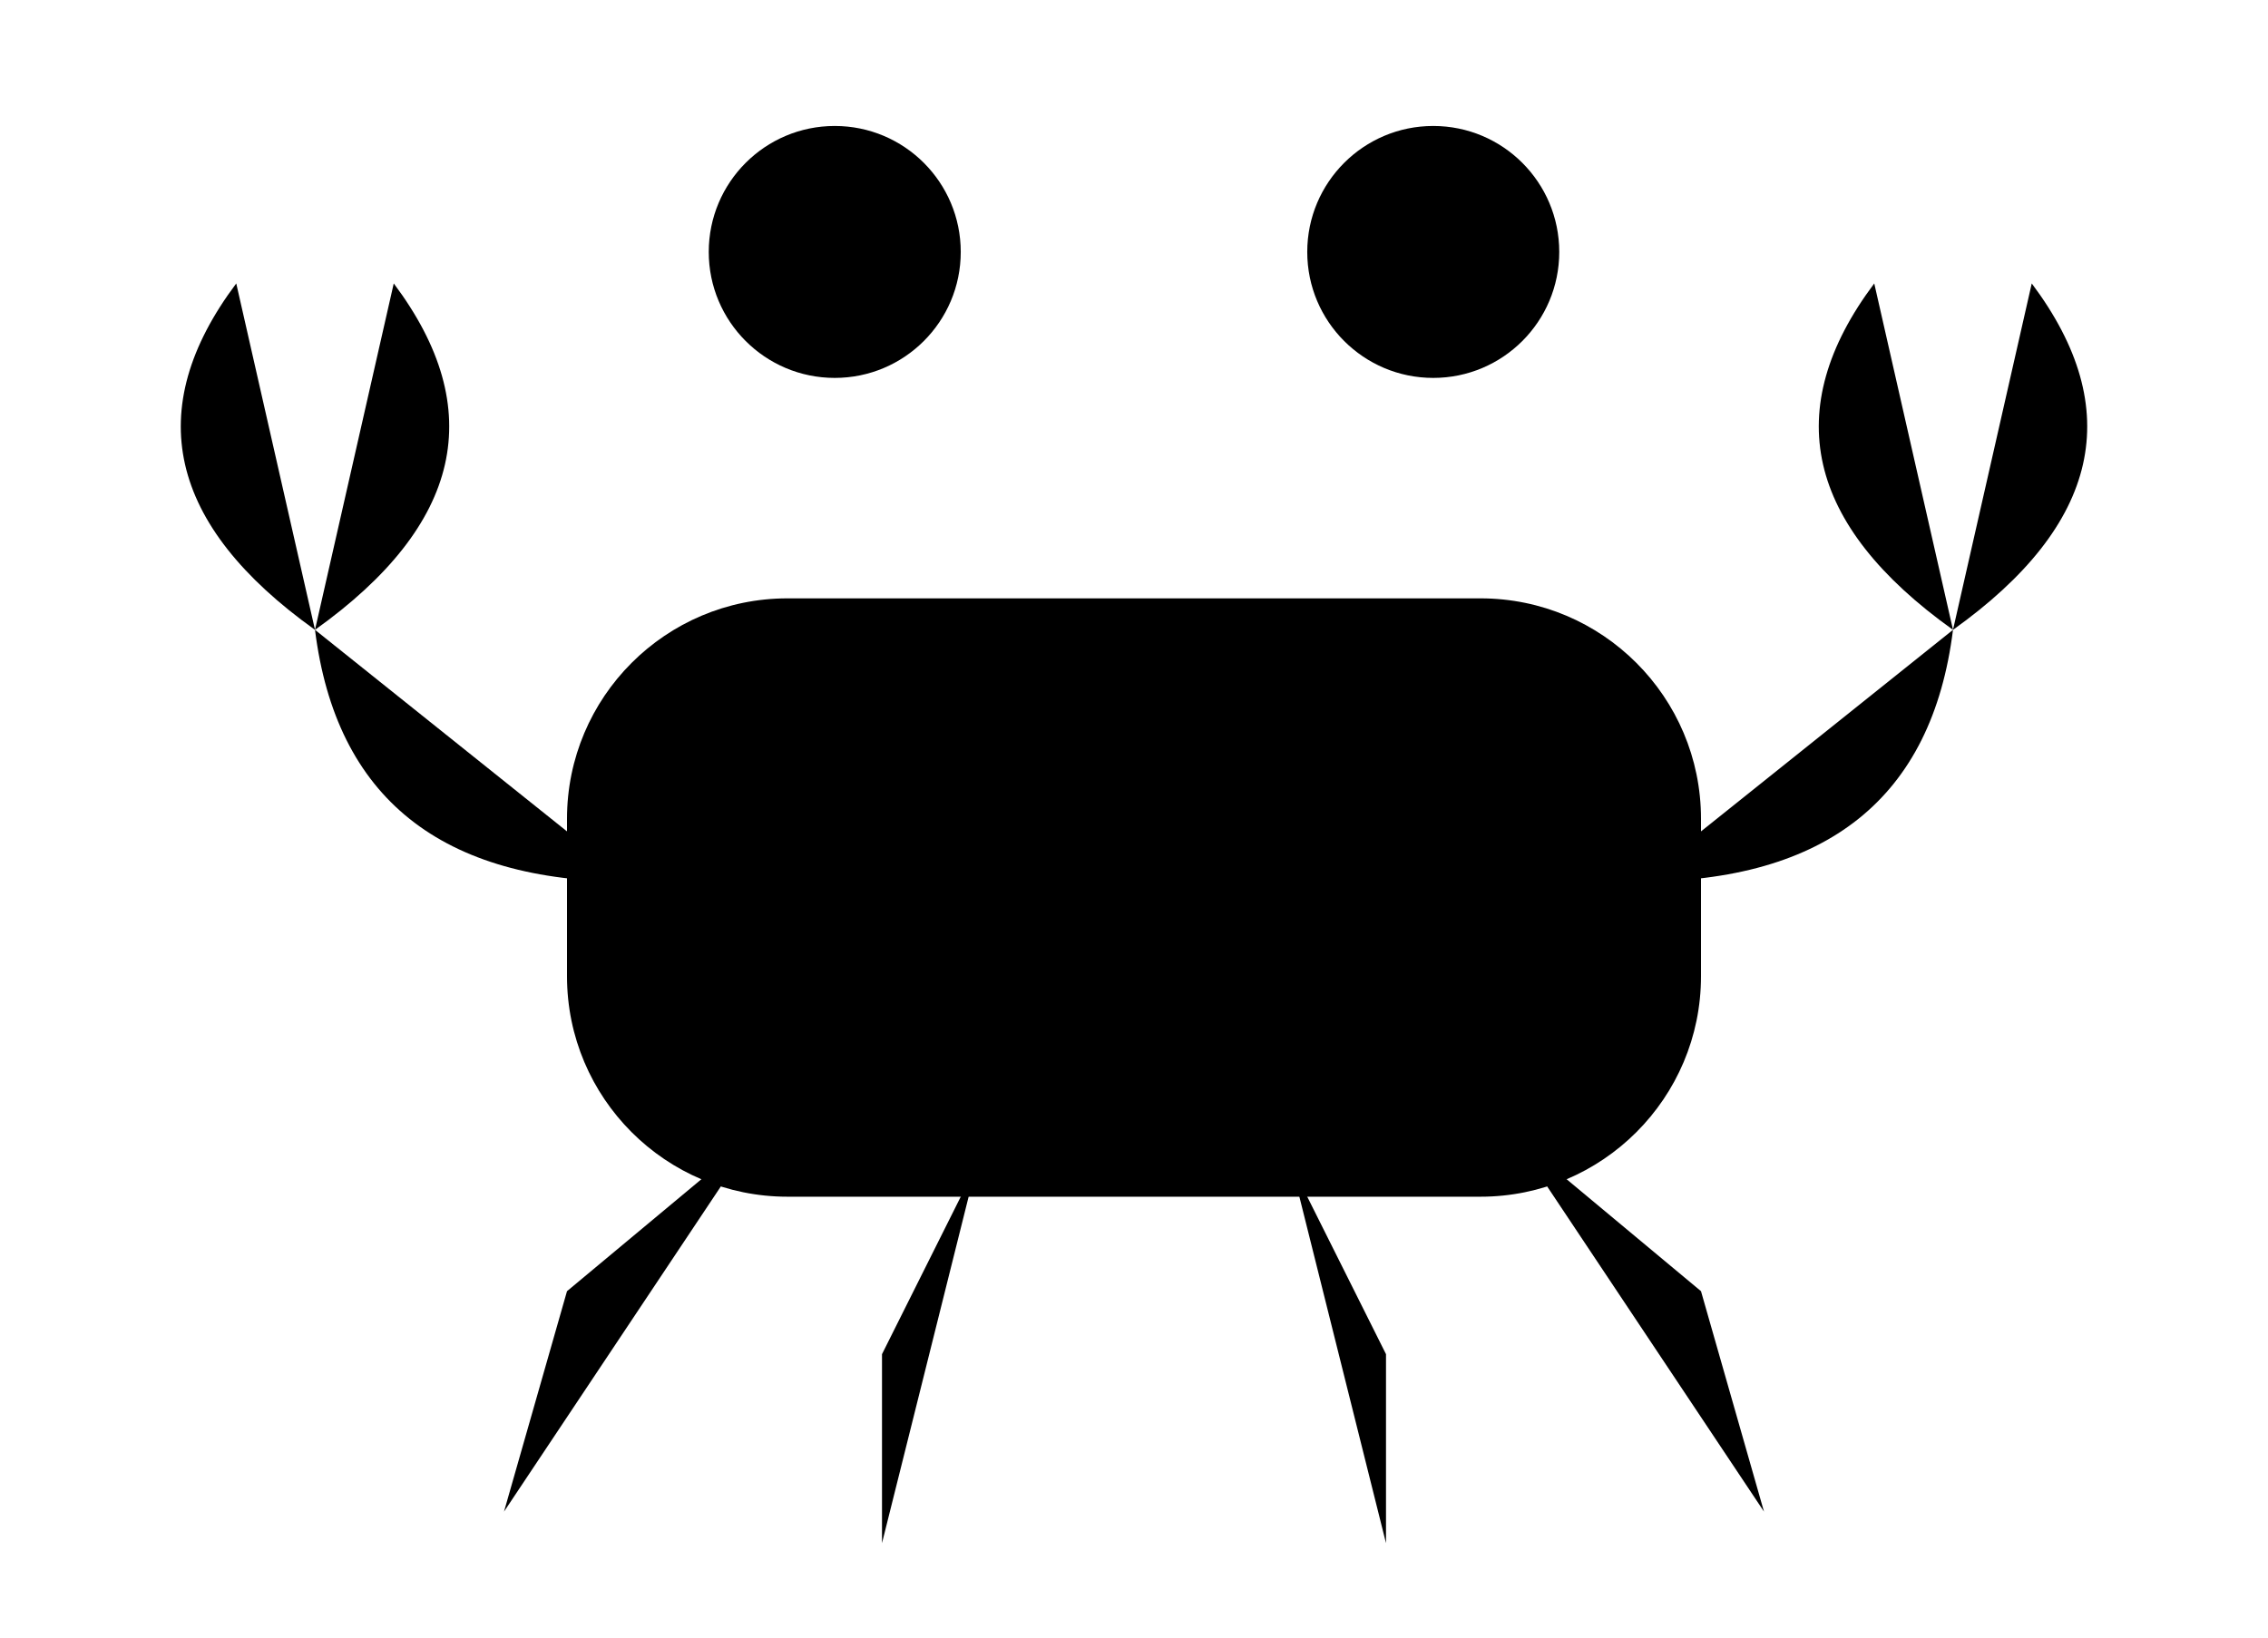
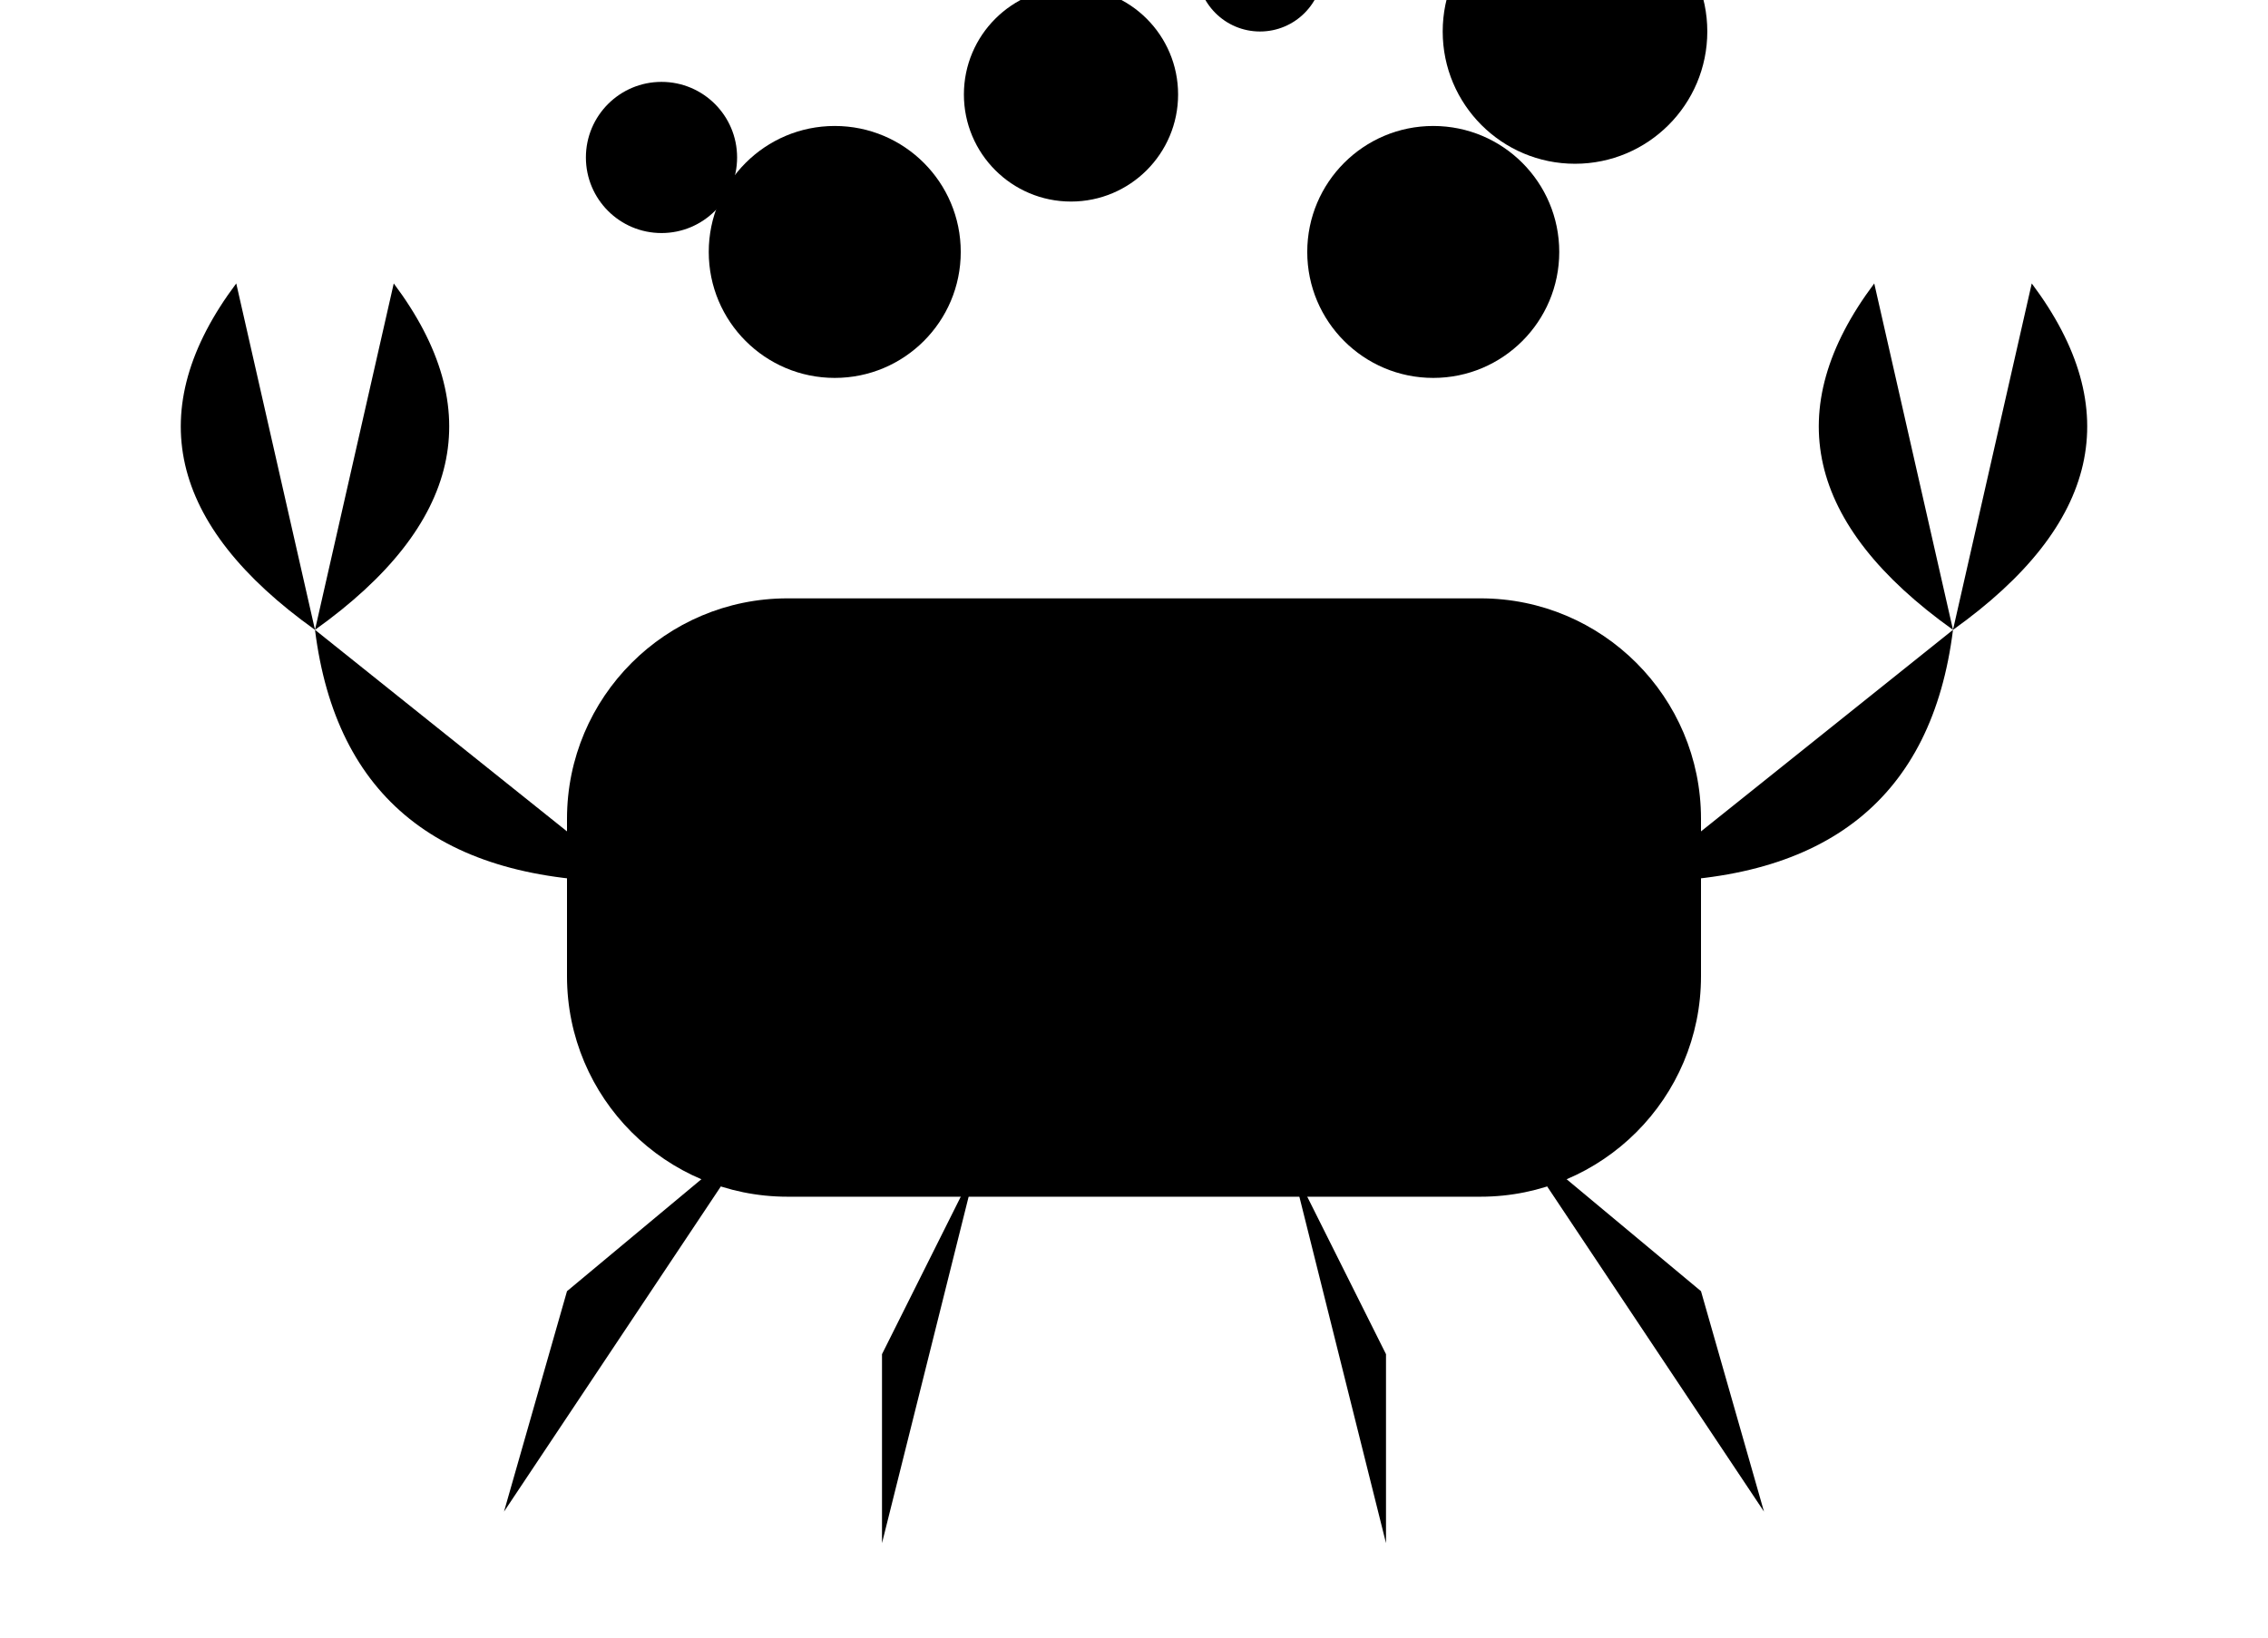
<svg class="crab-walker" viewBox="0 0 72 52" aria-hidden="true" focusable="false">
  <g class="crab-limbs">
    <path class="crab-leg leg-a" d="M24 36 l-6 5 l-2 7" />
    <path class="crab-leg leg-b" d="M31 37 l-3 6 l0 6" />
    <path class="crab-leg leg-b" d="M41 37 l3 6 l0 6" />
    <path class="crab-leg leg-a" d="M48 36 l6 5 l2 7" />
    <path d="M30 20 L27 10" />
    <path d="M42 20 L45 10" />
    <path d="M20 28 Q11 28 10 20" />
    <path d="M52 28 Q61 28 62 20" />
    <g class="crab-pincer">
      <path d="M10 20 Q3 15 7.5 9" />
      <path d="M10 20 Q17 15 12.5 9" />
    </g>
    <g class="crab-pincer">
      <path d="M62 20 Q55 15 59.5 9" />
      <path d="M62 20 Q69 15 64.5 9" />
    </g>
  </g>
  <rect class="crab-board" x="18" y="19" width="36" height="19" rx="7" />
  <line class="crab-divider" x1="21" y1="28.5" x2="51" y2="28.5" />
  <g class="crab-holes">
    <circle cx="24.5" cy="23.5" r="1.1" />
    <circle cx="24.5" cy="26.1" r="1.1" />
    <circle cx="28.5" cy="23.5" r="1.1" />
    <circle cx="28.5" cy="26.1" r="1.1" />
    <circle cx="32.5" cy="23.5" r="1.1" />
    <circle cx="32.5" cy="26.1" r="1.1" />
    <circle cx="36.5" cy="23.5" r="1.1" />
    <circle cx="36.5" cy="26.1" r="1.1" />
    <circle cx="40.5" cy="23.5" r="1.1" />
    <circle cx="40.5" cy="26.1" r="1.1" />
    <circle cx="44.5" cy="23.5" r="1.1" />
    <circle cx="44.5" cy="26.1" r="1.1" />
    <circle cx="48.5" cy="23.5" r="1.1" />
    <circle cx="48.5" cy="26.1" r="1.1" />
    <circle cx="24.5" cy="31" r="1.1" />
    <circle cx="24.5" cy="33.6" r="1.1" />
    <circle cx="28.5" cy="31" r="1.1" />
    <circle cx="28.5" cy="33.6" r="1.1" />
    <circle cx="32.5" cy="31" r="1.1" />
    <circle cx="32.5" cy="33.6" r="1.1" />
    <circle cx="36.5" cy="31" r="1.1" />
    <circle cx="36.5" cy="33.6" r="1.1" />
    <circle cx="40.5" cy="31" r="1.1" />
    <circle cx="40.5" cy="33.6" r="1.1" />
    <circle cx="44.5" cy="31" r="1.1" />
    <circle cx="44.5" cy="33.6" r="1.1" />
    <circle cx="48.5" cy="31" r="1.1" />
    <circle cx="48.5" cy="33.6" r="1.1" />
  </g>
  <circle class="crab-eye" cx="26.5" cy="8" r="4" />
  <circle class="crab-eye" cx="45.5" cy="8" r="4" />
  <circle class="crab-pupil" cx="27.5" cy="8" r="1.6" />
  <circle class="crab-pupil" cx="46.5" cy="8" r="1.6" />
+   <g class="crab-bubbles">
+     <g class="crab-bubble bubble-1">
+       <circle cx="34" cy="3" r="3.4" />
+       <path d="M32.4 2 a1.8 1.8 0 0 1 1.6 -1.3" />
+     </g>
+     <g class="crab-bubble bubble-2">
+       <circle cx="21" cy="5" r="2.4" />
+     </g>
+     <g class="crab-bubble bubble-3">
+       <circle cx="50" cy="1" r="4.2" />
+       <path d="M48.1 -0.4 a2.2 2.2 0 0 1 1.9 -1.5" />
+     </g>
+     <g class="crab-bubble bubble-4">
+       <circle cx="40" cy="-1" r="2" />
+     </g>
+   </g>
</svg>
